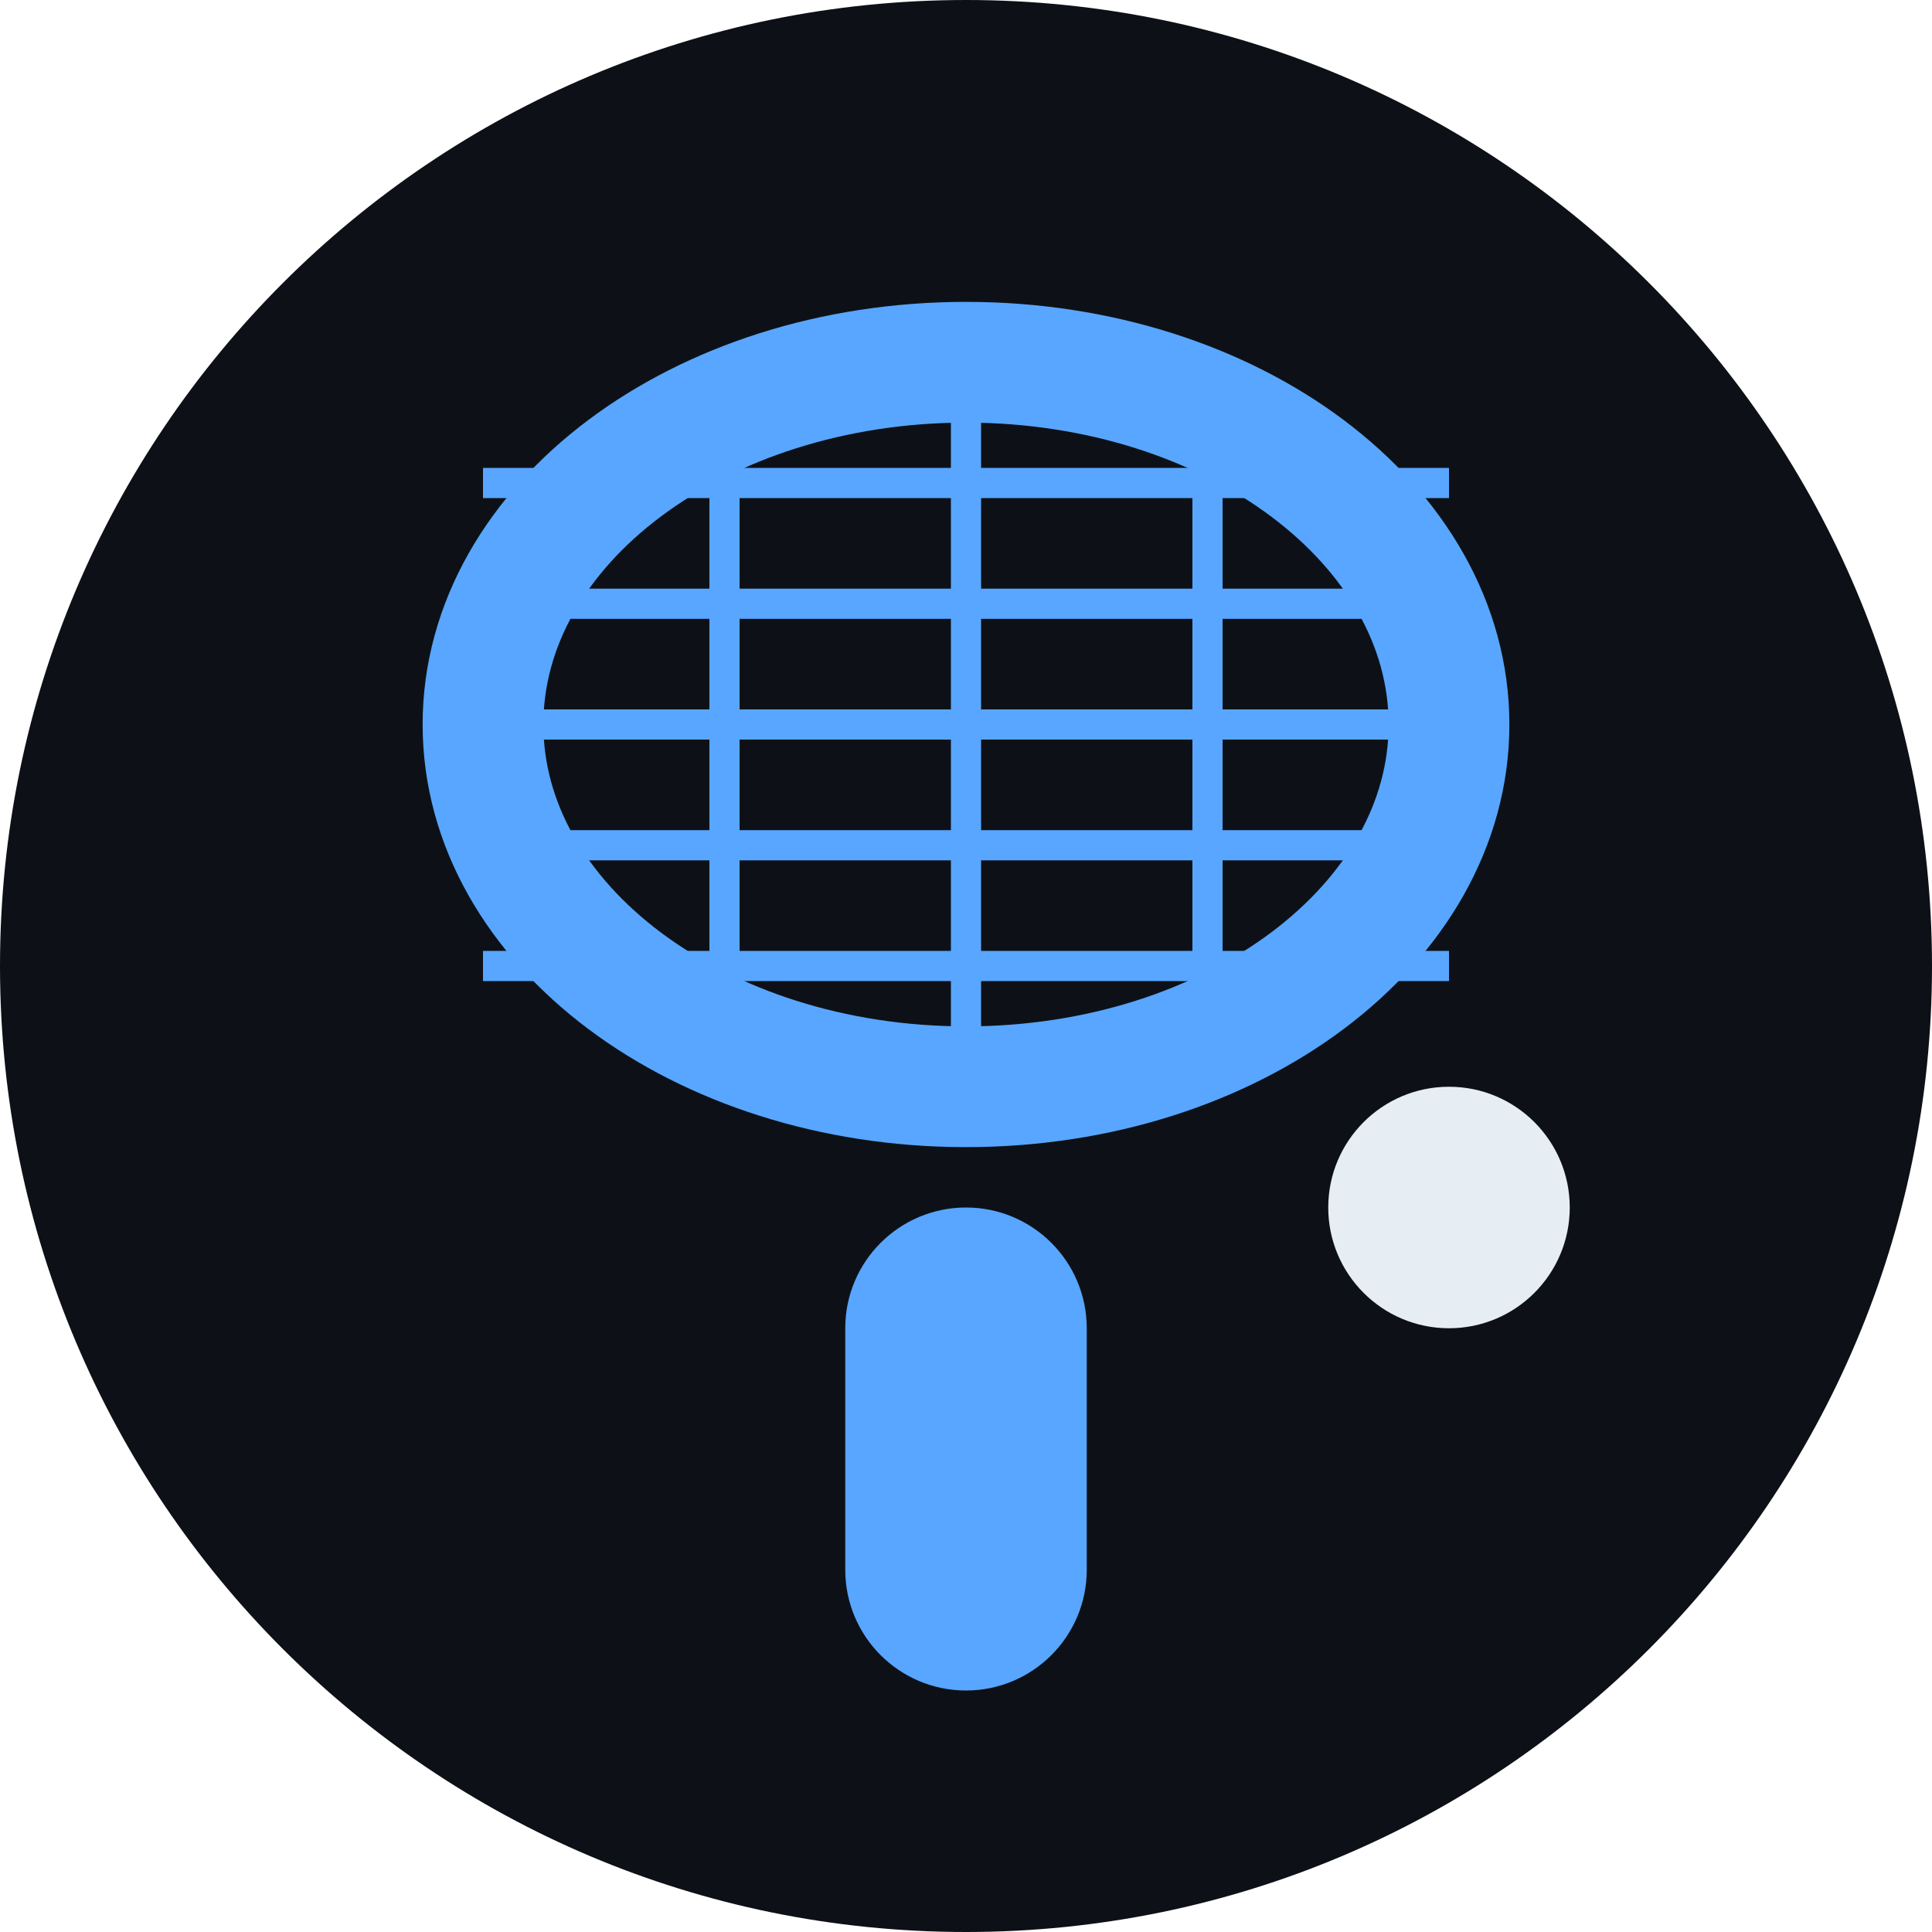
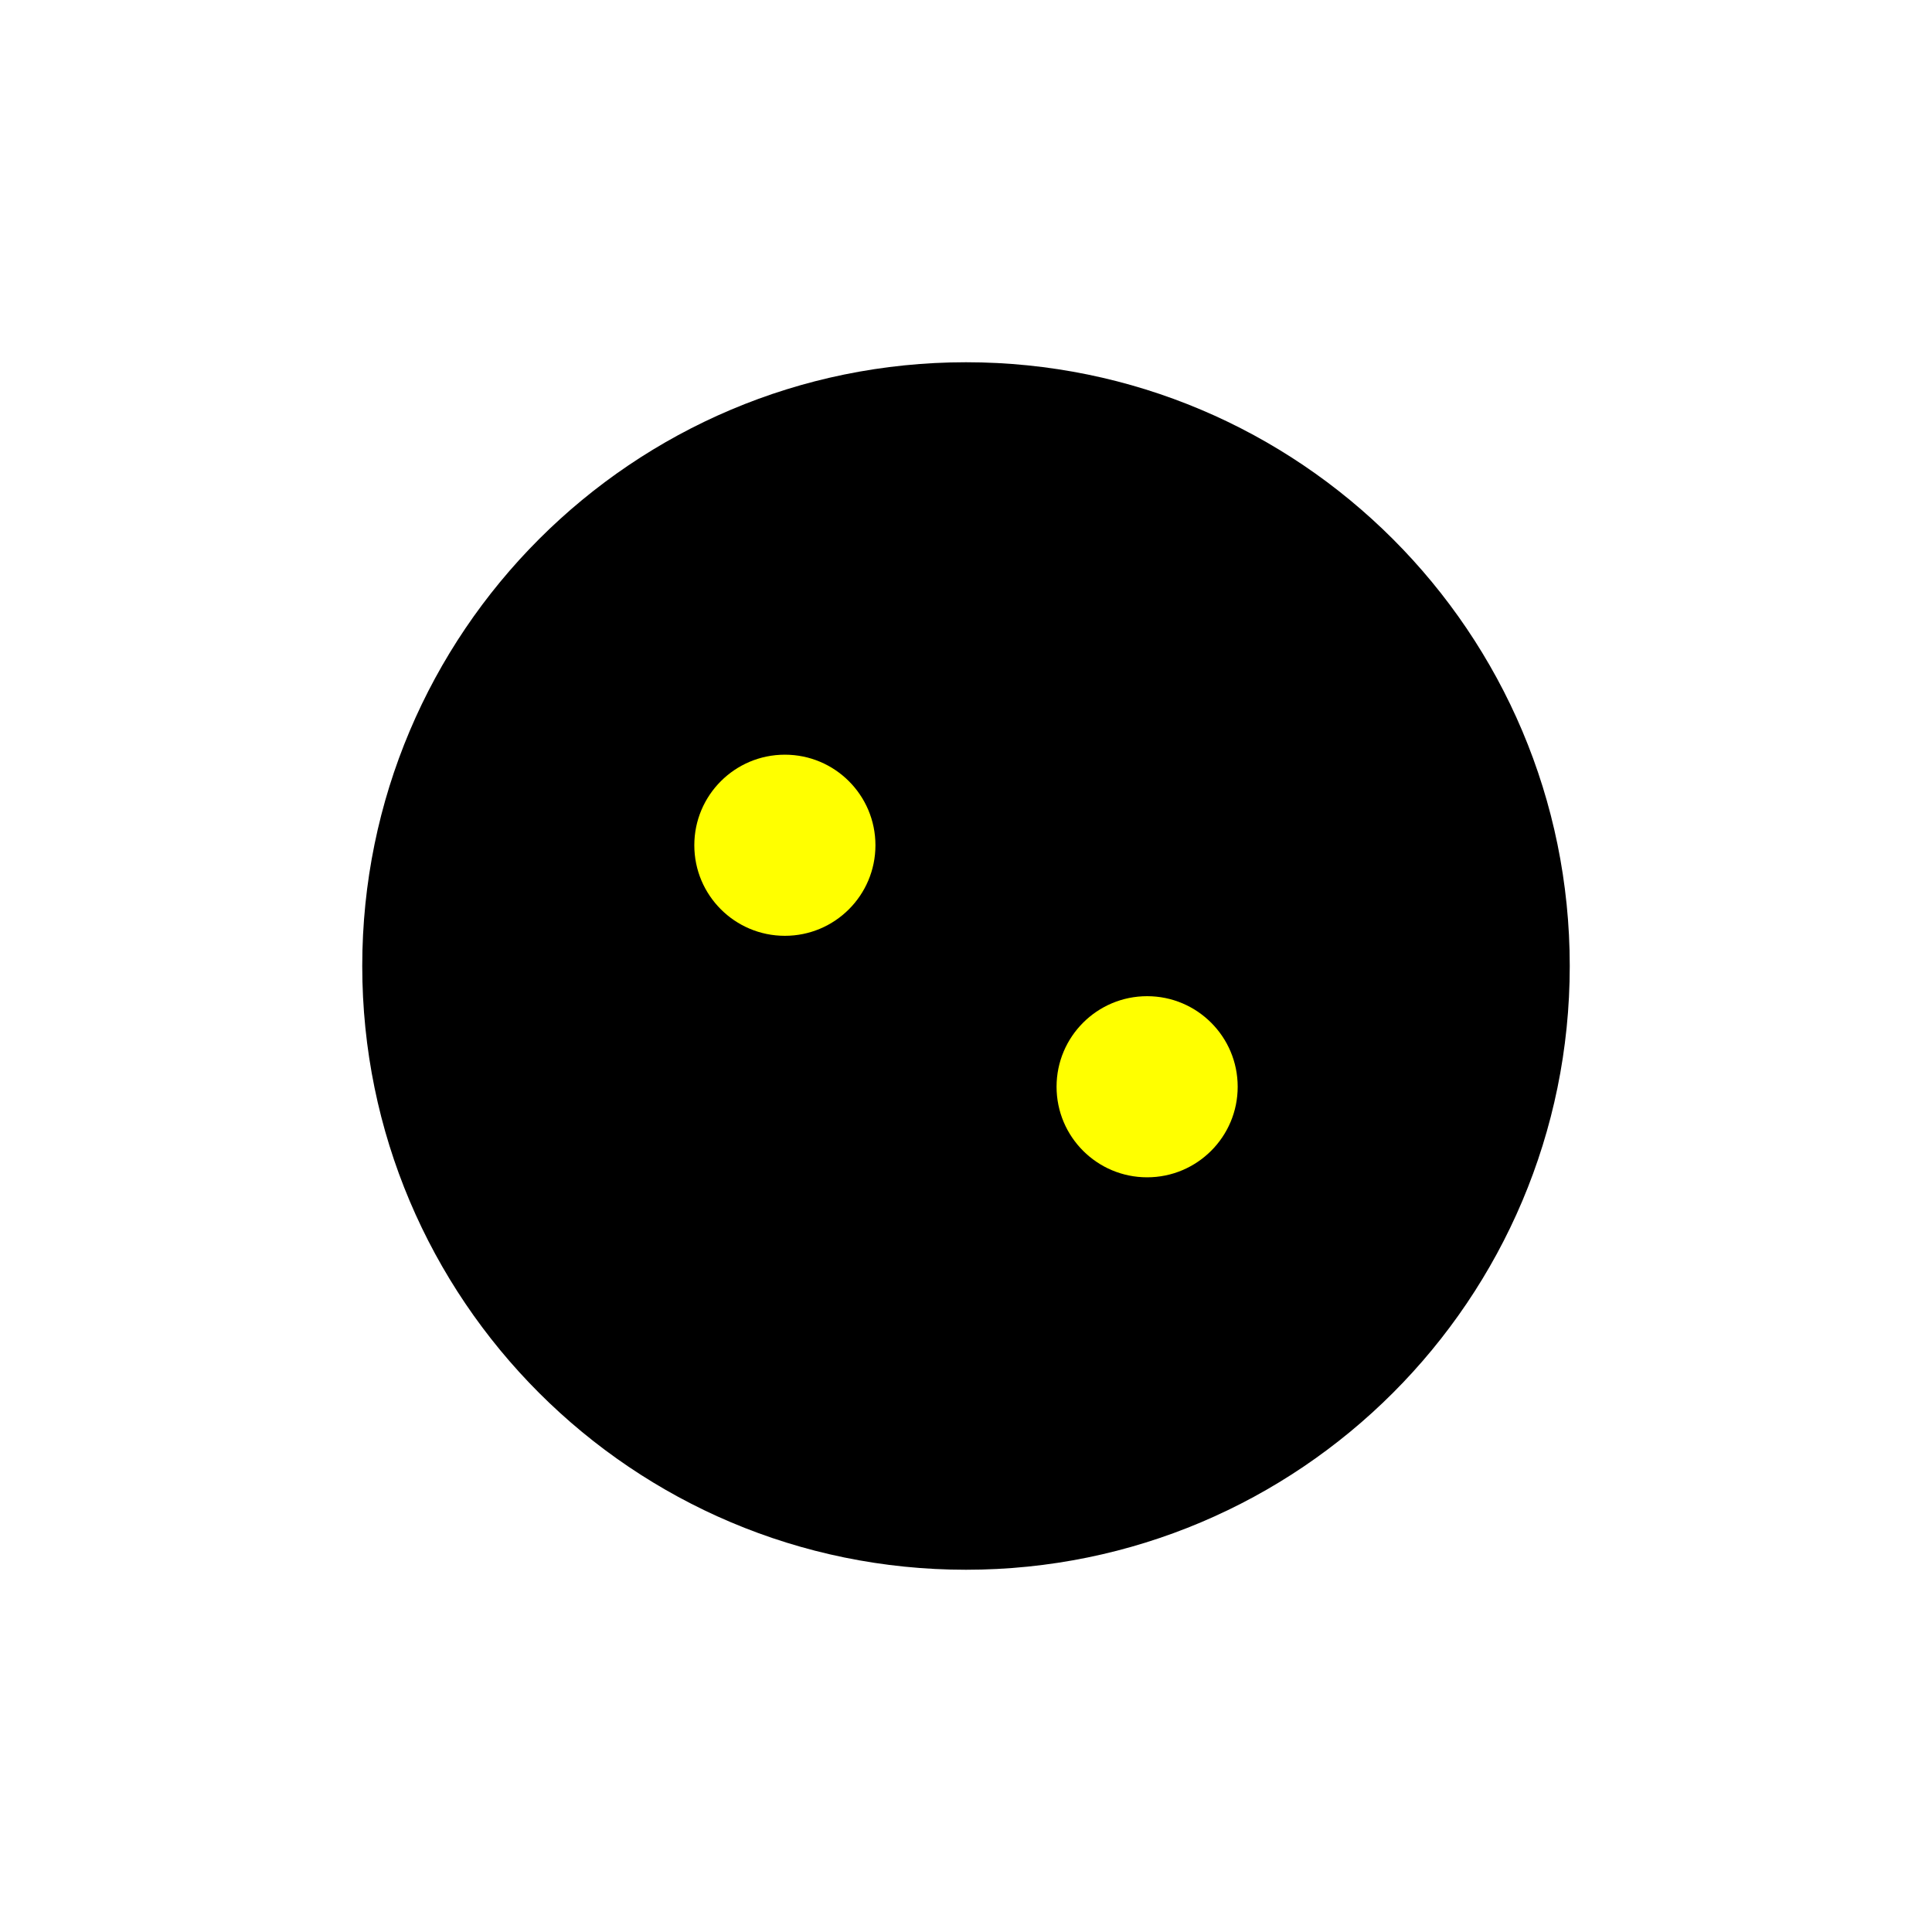
<svg xmlns="http://www.w3.org/2000/svg" viewBox="0 0 32 32" width="32" height="32">
-   <circle cx="16" cy="16" r="16" fill="#0d1117" />
-   <rect x="14" y="20" width="4" height="8" rx="2" fill="#58a6ff" />
-   <ellipse cx="16" cy="12" rx="8" ry="6" fill="none" stroke="#58a6ff" stroke-width="2" />
-   <line x1="8" y1="12" x2="24" y2="12" stroke="#58a6ff" stroke-width="0.5" />
-   <line x1="8" y1="10" x2="24" y2="10" stroke="#58a6ff" stroke-width="0.5" />
-   <line x1="8" y1="14" x2="24" y2="14" stroke="#58a6ff" stroke-width="0.5" />
-   <line x1="8" y1="8" x2="24" y2="8" stroke="#58a6ff" stroke-width="0.5" />
-   <line x1="8" y1="16" x2="24" y2="16" stroke="#58a6ff" stroke-width="0.5" />
-   <line x1="12" y1="6" x2="12" y2="18" stroke="#58a6ff" stroke-width="0.5" />
-   <line x1="16" y1="6" x2="16" y2="18" stroke="#58a6ff" stroke-width="0.5" />
-   <line x1="20" y1="6" x2="20" y2="18" stroke="#58a6ff" stroke-width="0.5" />
-   <circle cx="24" cy="20" r="2" fill="#e6edf3" />
+   <circle cx="16" cy="16" r="10" fill="#000000" />
+   <circle cx="13" cy="14" r="1.5" fill="#ffff00" />
+   <circle cx="19" cy="18" r="1.5" fill="#ffff00" />
</svg>
